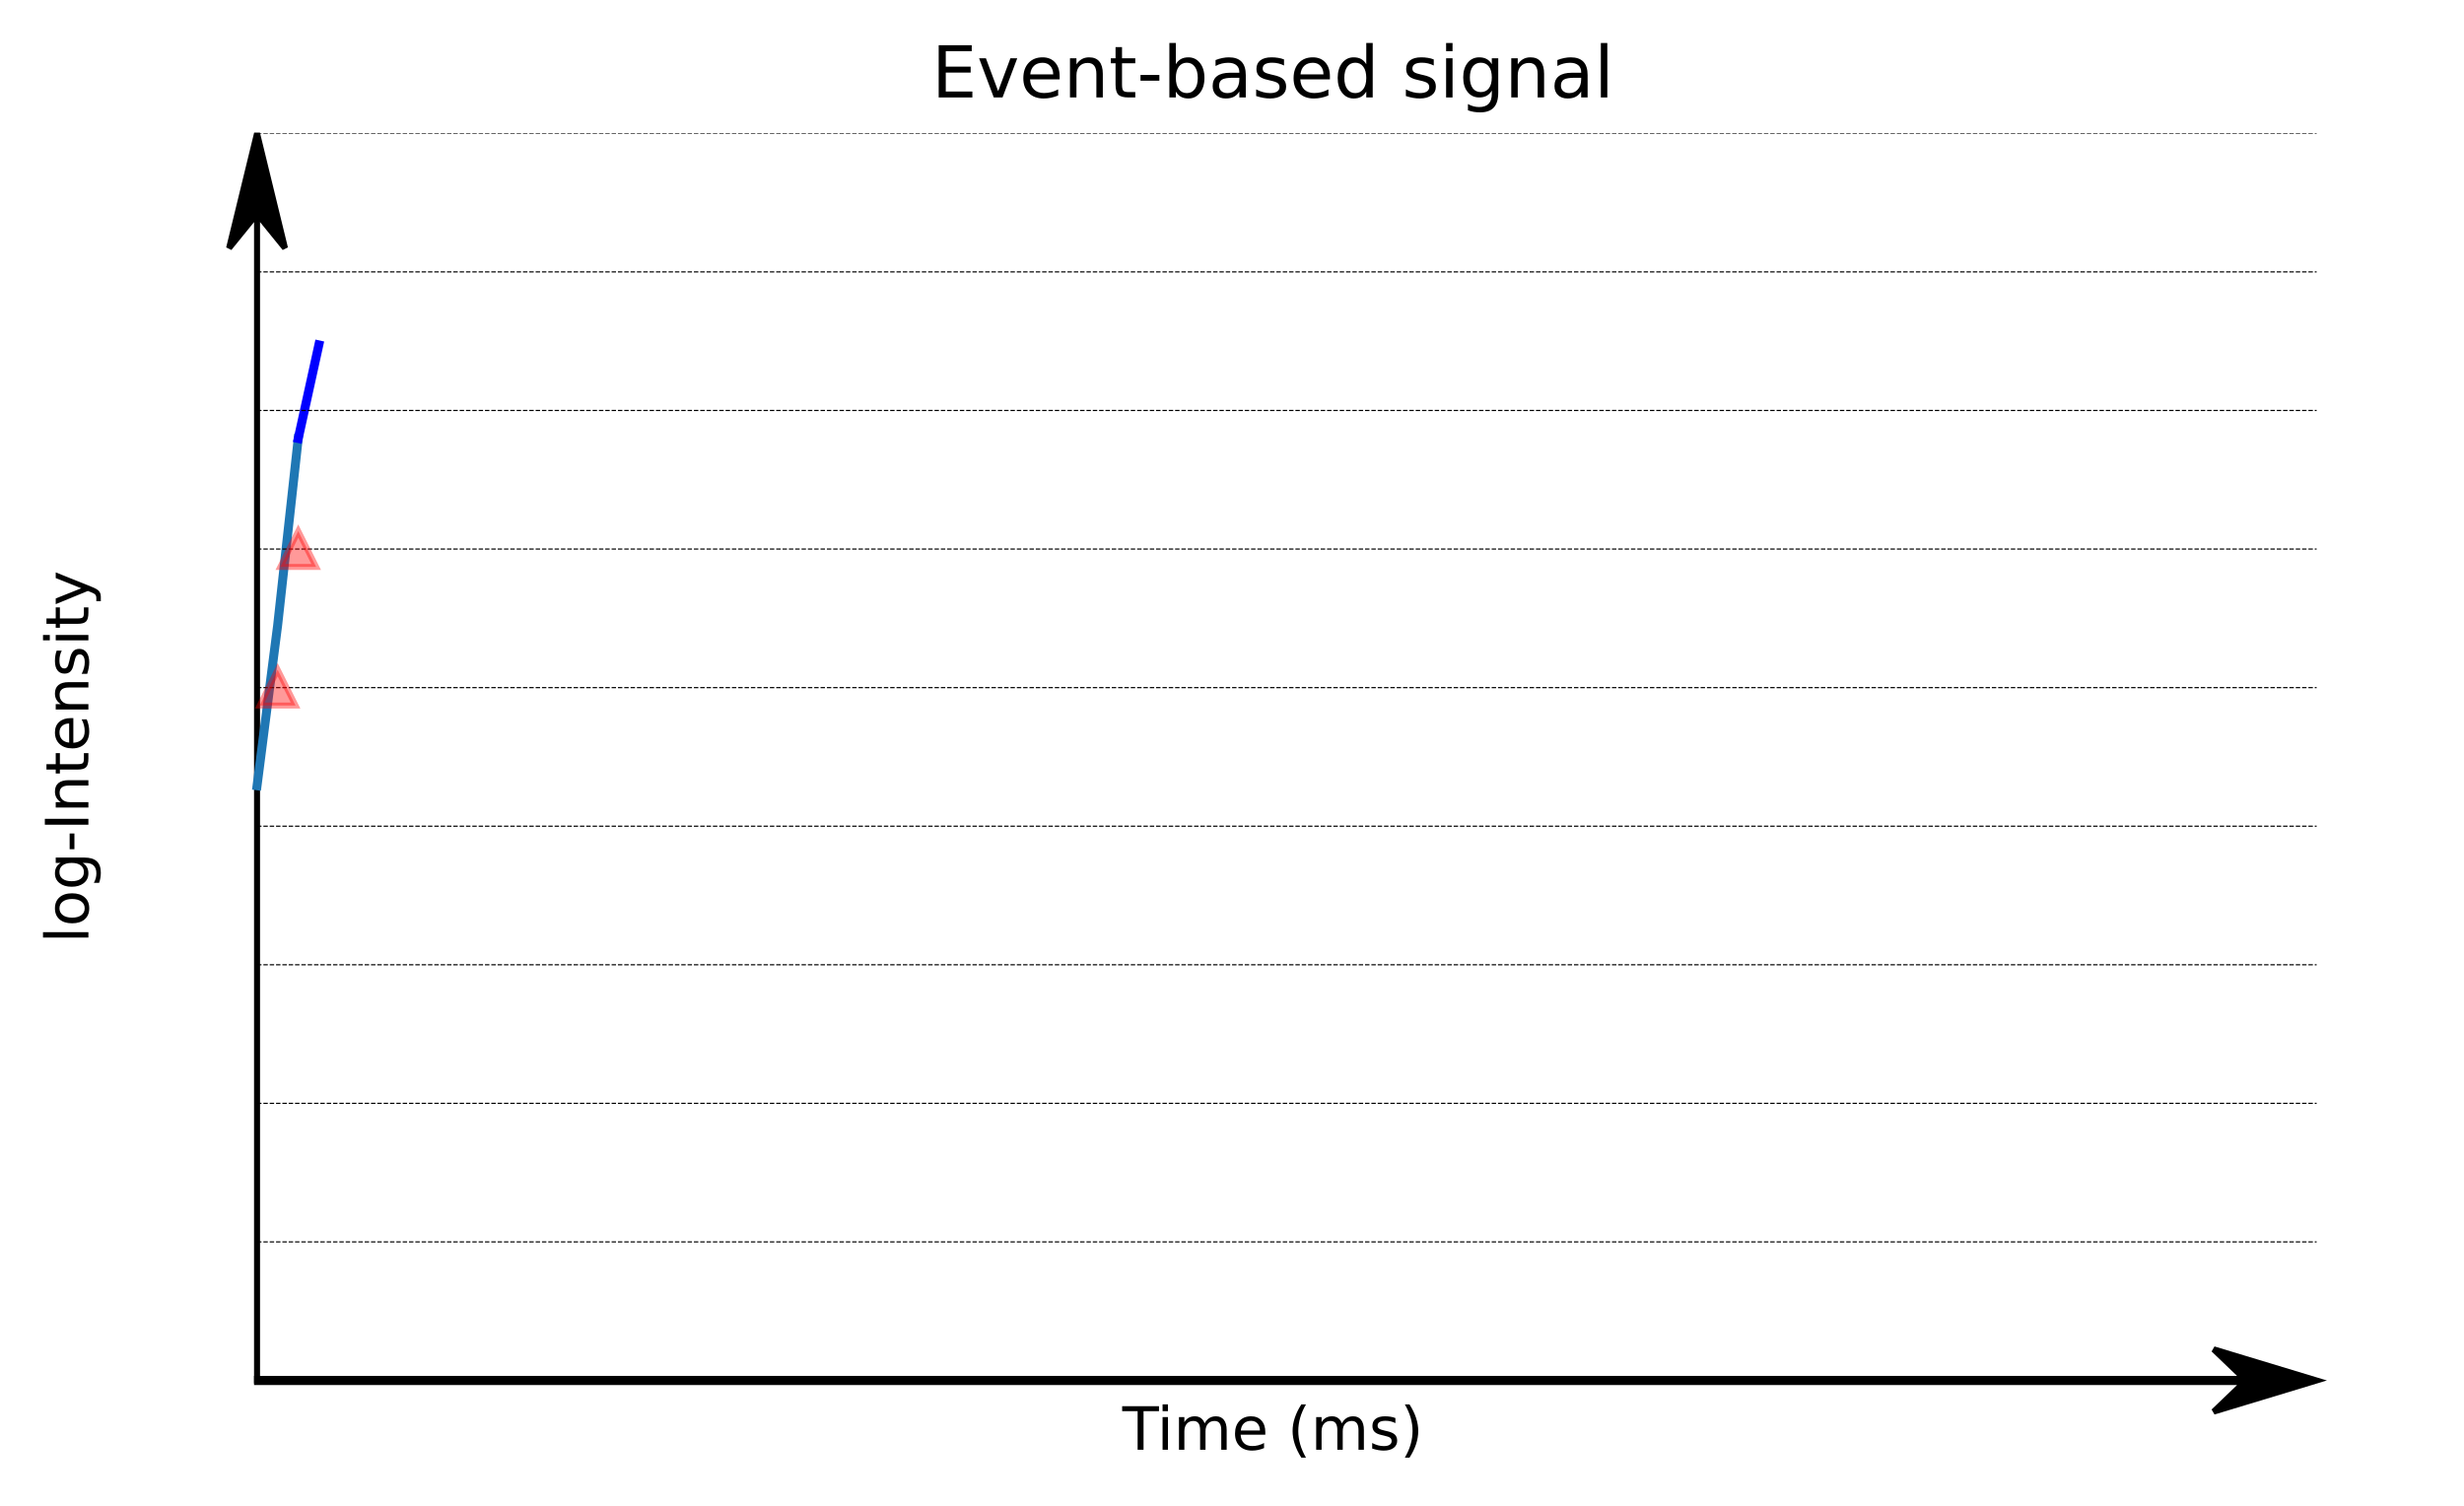
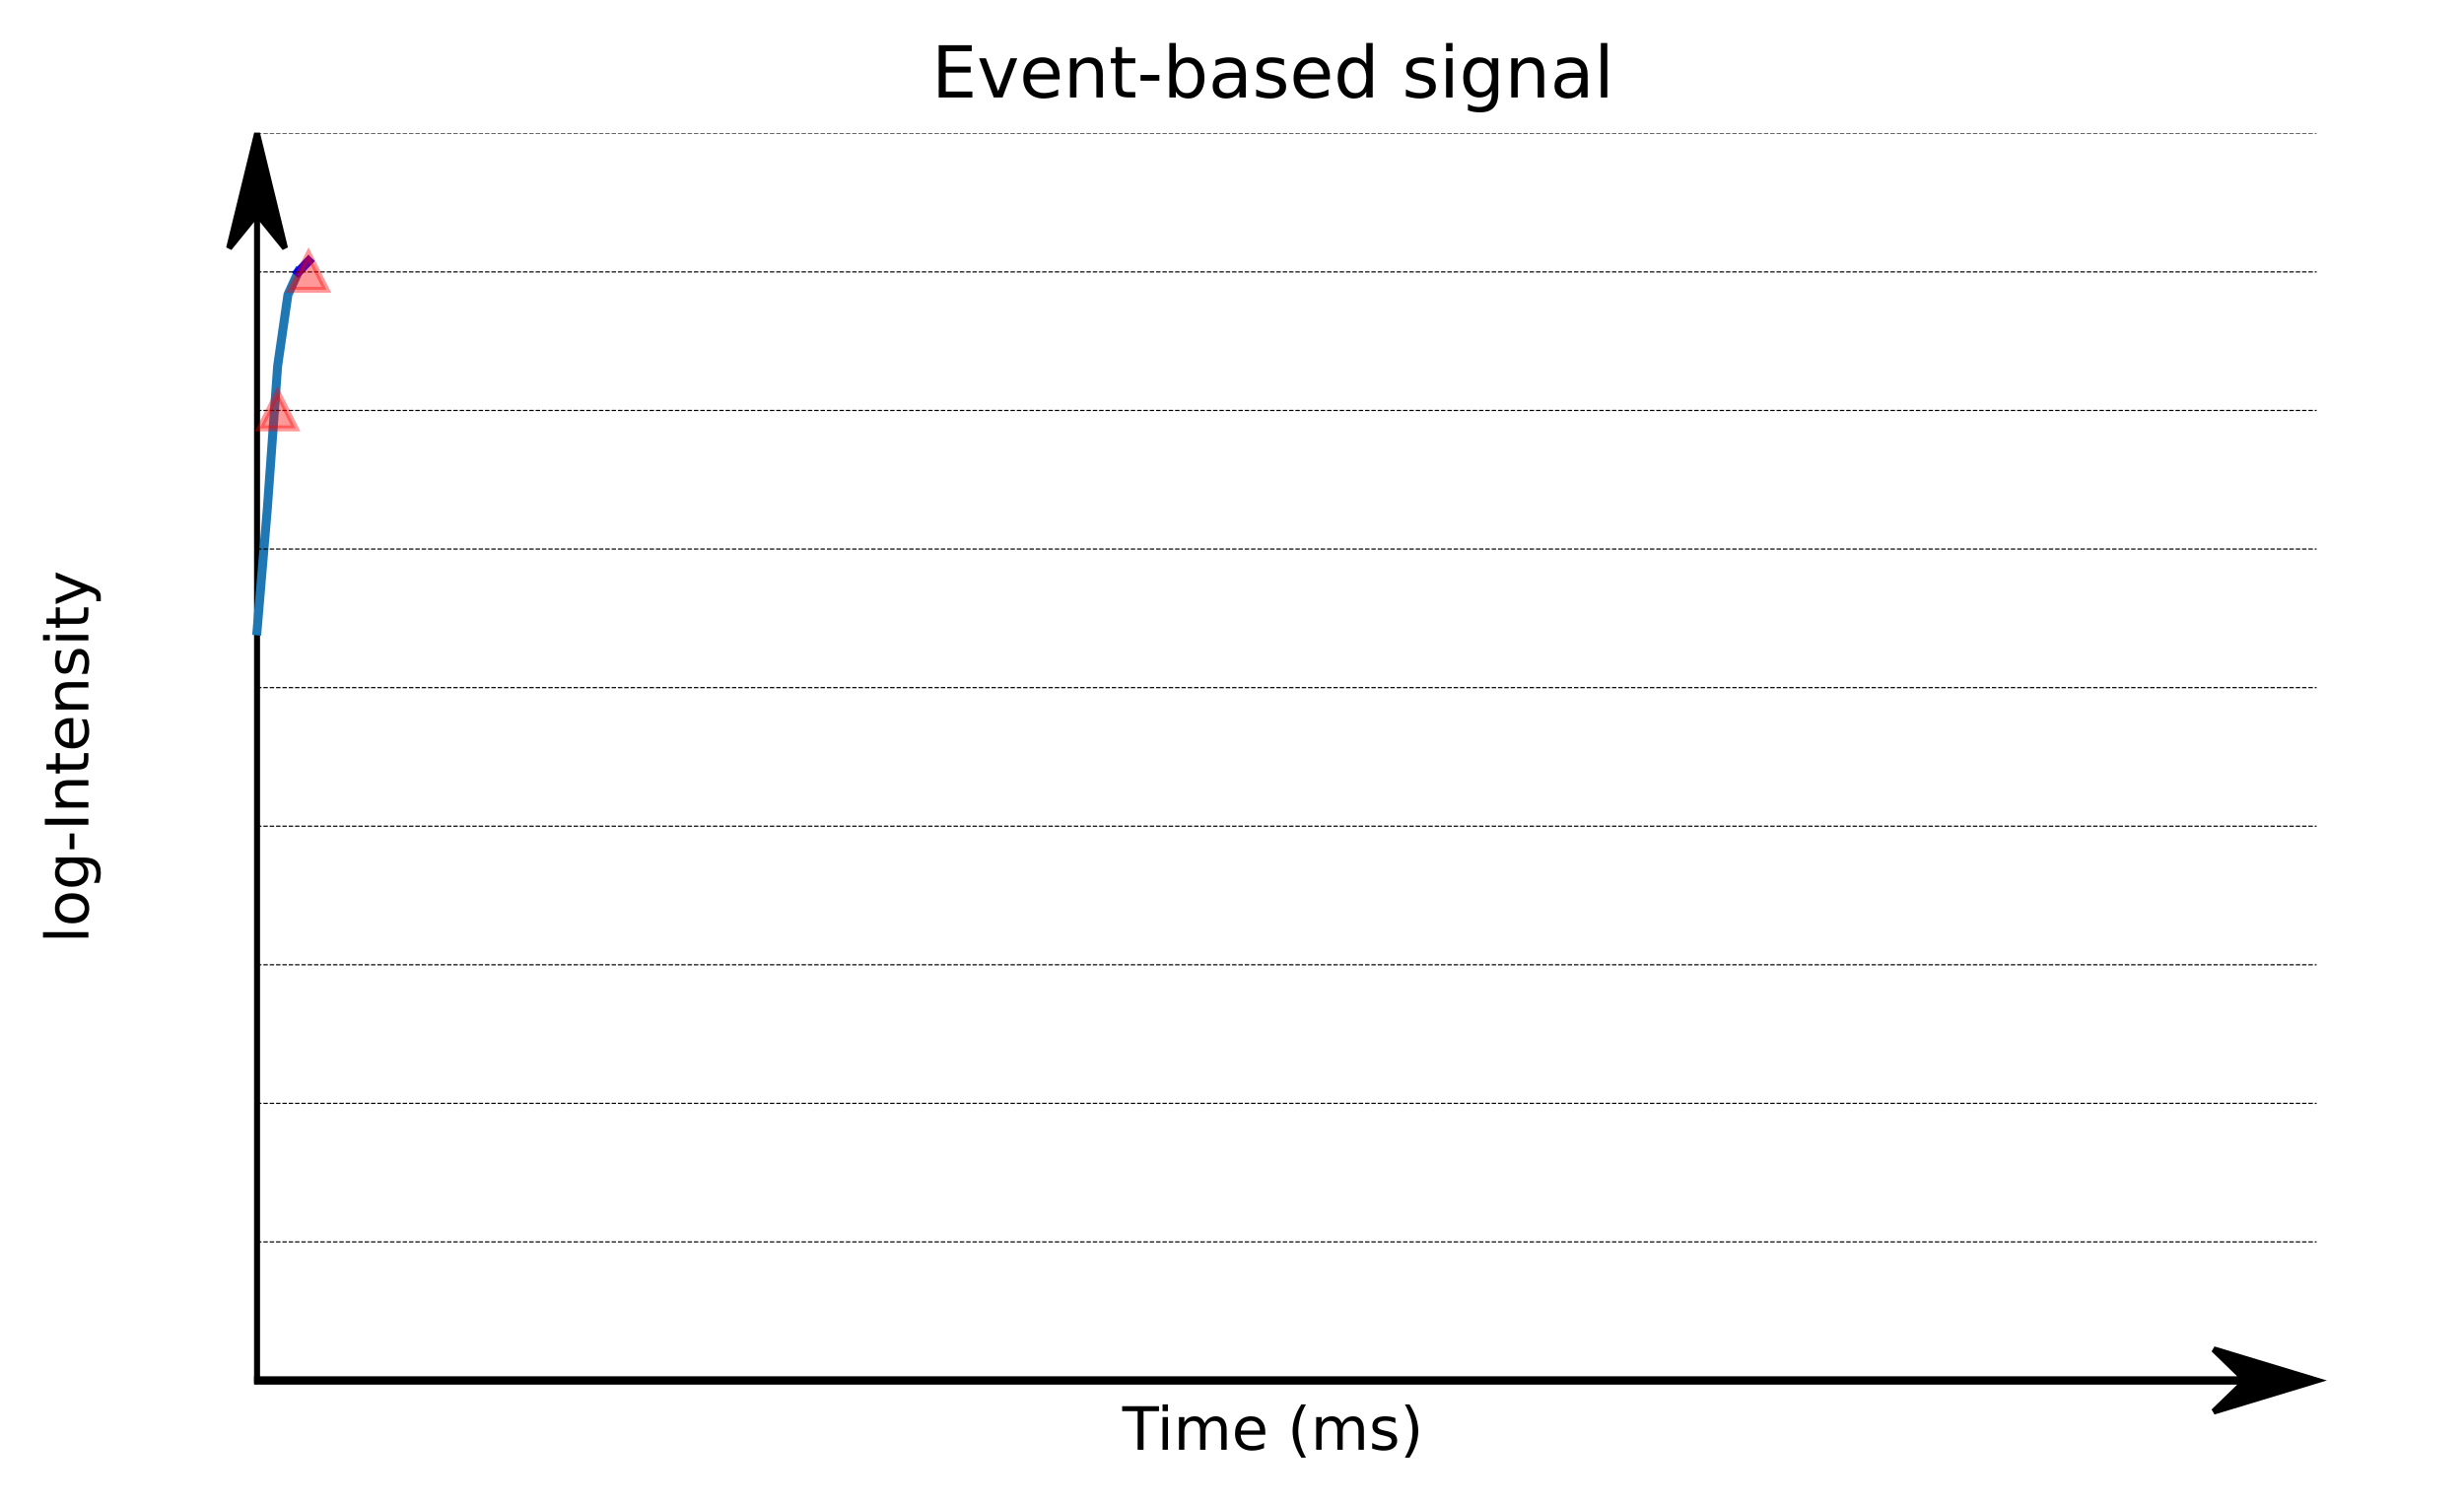
<svg xmlns="http://www.w3.org/2000/svg" xmlns:xlink="http://www.w3.org/1999/xlink" width="412.523pt" height="251.996pt" viewBox="0 0 412.523 251.996" version="1.1">
  <defs>
    <style type="text/css">*{stroke-linejoin: round; stroke-linecap: butt}</style>
  </defs>
  <g id="figure_1">
    <g id="patch_1">
      <path d="M 0 251.996  L 412.523 251.996  L 412.523 0  L 0 0  L 0 251.996  z " style="fill: none" />
    </g>
    <g id="axes_1">
      <g id="patch_2">
        <path d="M 20.878 231.118  L 405.323 231.118  L 405.323 22.318  L 20.878 22.318  L 20.878 231.118  z " style="fill: none" />
      </g>
      <g id="patch_3">
-         <path d="M 387.848 231.118  L 370.608 236.338  L 375.78 231.378  L 43.035 231.378  L 43.035 230.858  L 375.78 230.858  L 370.608 225.898  z " style="stroke: #000000; stroke-linejoin: miter" />
+         <path d="M 387.848 231.118  L 370.608 236.338  L 375.78 231.316  L 43.035 231.316  L 43.035 230.92  L 375.78 230.92  L 370.608 225.898  z " style="stroke: #000000; stroke-linejoin: miter" />
      </g>
      <g id="patch_4">
-         <path d="M 43.035 22.318  L 47.717 41.54  L 43.036 35.774  L 43.036 231.118  L 43.033 231.118  L 43.033 35.774  L 38.353 41.54  z " style="stroke: #000000; stroke-linejoin: miter" />
+         <path d="M 43.035 22.318  L 47.717 41.54  L 43.036 35.774  L 43.036 231.118  L 43.034 231.118  L 43.034 35.774  L 38.353 41.54  z " style="stroke: #000000; stroke-linejoin: miter" />
      </g>
      <g id="matplotlib.axis_1">
        <g id="text_1">
          <g transform="translate(187.9013 242.7166) scale(0.1 -0.1)">
            <defs>
              <path id="DejaVuSans-54" d="M -19 4666  L 3928 4666  L 3928 4134  L 2272 4134  L 2272 0  L 1638 0  L 1638 4134  L -19 4134  L -19 4666  z " transform="scale(0.015625)" />
              <path id="DejaVuSans-69" d="M 603 3500  L 1178 3500  L 1178 0  L 603 0  L 603 3500  z M 603 4863  L 1178 4863  L 1178 4134  L 603 4134  L 603 4863  z " transform="scale(0.015625)" />
              <path id="DejaVuSans-6d" d="M 3328 2828  Q 3544 3216 3844 3400  Q 4144 3584 4550 3584  Q 5097 3584 5394 3201  Q 5691 2819 5691 2113  L 5691 0  L 5113 0  L 5113 2094  Q 5113 2597 4934 2840  Q 4756 3084 4391 3084  Q 3944 3084 3684 2787  Q 3425 2491 3425 1978  L 3425 0  L 2847 0  L 2847 2094  Q 2847 2600 2669 2842  Q 2491 3084 2119 3084  Q 1678 3084 1418 2786  Q 1159 2488 1159 1978  L 1159 0  L 581 0  L 581 3500  L 1159 3500  L 1159 2956  Q 1356 3278 1631 3431  Q 1906 3584 2284 3584  Q 2666 3584 2933 3390  Q 3200 3197 3328 2828  z " transform="scale(0.015625)" />
              <path id="DejaVuSans-65" d="M 3597 1894  L 3597 1613  L 953 1613  Q 991 1019 1311 708  Q 1631 397 2203 397  Q 2534 397 2845 478  Q 3156 559 3463 722  L 3463 178  Q 3153 47 2828 -22  Q 2503 -91 2169 -91  Q 1331 -91 842 396  Q 353 884 353 1716  Q 353 2575 817 3079  Q 1281 3584 2069 3584  Q 2775 3584 3186 3129  Q 3597 2675 3597 1894  z M 3022 2063  Q 3016 2534 2758 2815  Q 2500 3097 2075 3097  Q 1594 3097 1305 2825  Q 1016 2553 972 2059  L 3022 2063  z " transform="scale(0.015625)" />
              <path id="DejaVuSans-20" transform="scale(0.015625)" />
              <path id="DejaVuSans-28" d="M 1984 4856  Q 1566 4138 1362 3434  Q 1159 2731 1159 2009  Q 1159 1288 1364 580  Q 1569 -128 1984 -844  L 1484 -844  Q 1016 -109 783 600  Q 550 1309 550 2009  Q 550 2706 781 3412  Q 1013 4119 1484 4856  L 1984 4856  z " transform="scale(0.015625)" />
              <path id="DejaVuSans-73" d="M 2834 3397  L 2834 2853  Q 2591 2978 2328 3040  Q 2066 3103 1784 3103  Q 1356 3103 1142 2972  Q 928 2841 928 2578  Q 928 2378 1081 2264  Q 1234 2150 1697 2047  L 1894 2003  Q 2506 1872 2764 1633  Q 3022 1394 3022 966  Q 3022 478 2636 193  Q 2250 -91 1575 -91  Q 1294 -91 989 -36  Q 684 19 347 128  L 347 722  Q 666 556 975 473  Q 1284 391 1588 391  Q 1994 391 2212 530  Q 2431 669 2431 922  Q 2431 1156 2273 1281  Q 2116 1406 1581 1522  L 1381 1569  Q 847 1681 609 1914  Q 372 2147 372 2553  Q 372 3047 722 3315  Q 1072 3584 1716 3584  Q 2034 3584 2315 3537  Q 2597 3491 2834 3397  z " transform="scale(0.015625)" />
              <path id="DejaVuSans-29" d="M 513 4856  L 1013 4856  Q 1481 4119 1714 3412  Q 1947 2706 1947 2009  Q 1947 1309 1714 600  Q 1481 -109 1013 -844  L 513 -844  Q 928 -128 1133 580  Q 1338 1288 1338 2009  Q 1338 2731 1133 3434  Q 928 4138 513 4856  z " transform="scale(0.015625)" />
            </defs>
            <use xlink:href="#DejaVuSans-54" />
            <use xlink:href="#DejaVuSans-69" x="57.959" />
            <use xlink:href="#DejaVuSans-6d" x="85.742" />
            <use xlink:href="#DejaVuSans-65" x="183.154" />
            <use xlink:href="#DejaVuSans-20" x="244.678" />
            <use xlink:href="#DejaVuSans-28" x="276.465" />
            <use xlink:href="#DejaVuSans-6d" x="315.479" />
            <use xlink:href="#DejaVuSans-73" x="412.891" />
            <use xlink:href="#DejaVuSans-29" x="464.99" />
          </g>
        </g>
      </g>
      <g id="matplotlib.axis_2">
        <g id="text_2">
          <g transform="translate(14.79844 157.9072) rotate(-90) scale(0.1 -0.1)">
            <defs>
              <path id="DejaVuSans-6c" d="M 603 4863  L 1178 4863  L 1178 0  L 603 0  L 603 4863  z " transform="scale(0.015625)" />
              <path id="DejaVuSans-6f" d="M 1959 3097  Q 1497 3097 1228 2736  Q 959 2375 959 1747  Q 959 1119 1226 758  Q 1494 397 1959 397  Q 2419 397 2687 759  Q 2956 1122 2956 1747  Q 2956 2369 2687 2733  Q 2419 3097 1959 3097  z M 1959 3584  Q 2709 3584 3137 3096  Q 3566 2609 3566 1747  Q 3566 888 3137 398  Q 2709 -91 1959 -91  Q 1206 -91 779 398  Q 353 888 353 1747  Q 353 2609 779 3096  Q 1206 3584 1959 3584  z " transform="scale(0.015625)" />
              <path id="DejaVuSans-67" d="M 2906 1791  Q 2906 2416 2648 2759  Q 2391 3103 1925 3103  Q 1463 3103 1205 2759  Q 947 2416 947 1791  Q 947 1169 1205 825  Q 1463 481 1925 481  Q 2391 481 2648 825  Q 2906 1169 2906 1791  z M 3481 434  Q 3481 -459 3084 -895  Q 2688 -1331 1869 -1331  Q 1566 -1331 1297 -1286  Q 1028 -1241 775 -1147  L 775 -588  Q 1028 -725 1275 -790  Q 1522 -856 1778 -856  Q 2344 -856 2625 -561  Q 2906 -266 2906 331  L 2906 616  Q 2728 306 2450 153  Q 2172 0 1784 0  Q 1141 0 747 490  Q 353 981 353 1791  Q 353 2603 747 3093  Q 1141 3584 1784 3584  Q 2172 3584 2450 3431  Q 2728 3278 2906 2969  L 2906 3500  L 3481 3500  L 3481 434  z " transform="scale(0.015625)" />
              <path id="DejaVuSans-2d" d="M 313 2009  L 1997 2009  L 1997 1497  L 313 1497  L 313 2009  z " transform="scale(0.015625)" />
              <path id="DejaVuSans-49" d="M 628 4666  L 1259 4666  L 1259 0  L 628 0  L 628 4666  z " transform="scale(0.015625)" />
              <path id="DejaVuSans-6e" d="M 3513 2113  L 3513 0  L 2938 0  L 2938 2094  Q 2938 2591 2744 2837  Q 2550 3084 2163 3084  Q 1697 3084 1428 2787  Q 1159 2491 1159 1978  L 1159 0  L 581 0  L 581 3500  L 1159 3500  L 1159 2956  Q 1366 3272 1645 3428  Q 1925 3584 2291 3584  Q 2894 3584 3203 3211  Q 3513 2838 3513 2113  z " transform="scale(0.015625)" />
              <path id="DejaVuSans-74" d="M 1172 4494  L 1172 3500  L 2356 3500  L 2356 3053  L 1172 3053  L 1172 1153  Q 1172 725 1289 603  Q 1406 481 1766 481  L 2356 481  L 2356 0  L 1766 0  Q 1100 0 847 248  Q 594 497 594 1153  L 594 3053  L 172 3053  L 172 3500  L 594 3500  L 594 4494  L 1172 4494  z " transform="scale(0.015625)" />
              <path id="DejaVuSans-79" d="M 2059 -325  Q 1816 -950 1584 -1140  Q 1353 -1331 966 -1331  L 506 -1331  L 506 -850  L 844 -850  Q 1081 -850 1212 -737  Q 1344 -625 1503 -206  L 1606 56  L 191 3500  L 800 3500  L 1894 763  L 2988 3500  L 3597 3500  L 2059 -325  z " transform="scale(0.015625)" />
            </defs>
            <use xlink:href="#DejaVuSans-6c" />
            <use xlink:href="#DejaVuSans-6f" x="27.783" />
            <use xlink:href="#DejaVuSans-67" x="88.965" />
            <use xlink:href="#DejaVuSans-2d" x="152.441" />
            <use xlink:href="#DejaVuSans-49" x="188.525" />
            <use xlink:href="#DejaVuSans-6e" x="218.018" />
            <use xlink:href="#DejaVuSans-74" x="281.396" />
            <use xlink:href="#DejaVuSans-65" x="320.605" />
            <use xlink:href="#DejaVuSans-6e" x="382.129" />
            <use xlink:href="#DejaVuSans-73" x="445.508" />
            <use xlink:href="#DejaVuSans-69" x="497.607" />
            <use xlink:href="#DejaVuSans-74" x="525.391" />
            <use xlink:href="#DejaVuSans-79" x="564.6" />
          </g>
        </g>
      </g>
      <g id="line2d_1">
-         <path d="M 43.035 131.551  L 46.483 104.702  L 49.931 73.416  " clip-path="url(#p4ce1cb4cb6)" style="fill: none; stroke: #1f77b4; stroke-width: 1.5; stroke-linecap: square" />
+         <path d="M 43.035 105.613  L 44.759 85.14  L 46.483 61.282  L 48.207 49.332  L 49.931 45.539  " clip-path="url(#p0eb97b0675)" style="fill: none; stroke: #1f77b4; stroke-width: 1.5; stroke-linecap: square" />
      </g>
      <g id="line2d_2">
-         <path d="M 49.931 73.416  L 53.379 57.745  " clip-path="url(#p4ce1cb4cb6)" style="fill: none; stroke: #0000ff; stroke-width: 1.5; stroke-linecap: square" />
+         <path d="M 49.931 45.539  L 51.655 43.733  " clip-path="url(#p0eb97b0675)" style="fill: none; stroke: #0000ff; stroke-width: 1.5; stroke-linecap: square" />
      </g>
      <g id="line2d_3">
-         <path d="M 43.035 231.118  L 387.848 231.118  " clip-path="url(#p4ce1cb4cb6)" style="fill: none; stroke-dasharray: 0.74,0.32; stroke-dashoffset: 0; stroke: #000000; stroke-width: 0.2" />
+         <path d="M 43.035 231.118  L 387.848 231.118  " clip-path="url(#p0eb97b0675)" style="fill: none; stroke-dasharray: 0.74,0.32; stroke-dashoffset: 0; stroke: #000000; stroke-width: 0.2" />
      </g>
      <g id="line2d_4">
-         <path d="M 43.035 207.918  L 387.848 207.918  " clip-path="url(#p4ce1cb4cb6)" style="fill: none; stroke-dasharray: 0.74,0.32; stroke-dashoffset: 0; stroke: #000000; stroke-width: 0.2" />
+         <path d="M 43.035 207.918  L 387.848 207.918  " clip-path="url(#p0eb97b0675)" style="fill: none; stroke-dasharray: 0.74,0.32; stroke-dashoffset: 0; stroke: #000000; stroke-width: 0.2" />
      </g>
      <g id="line2d_5">
-         <path d="M 43.035 184.718  L 387.848 184.718  " clip-path="url(#p4ce1cb4cb6)" style="fill: none; stroke-dasharray: 0.74,0.32; stroke-dashoffset: 0; stroke: #000000; stroke-width: 0.2" />
+         <path d="M 43.035 184.718  L 387.848 184.718  " clip-path="url(#p0eb97b0675)" style="fill: none; stroke-dasharray: 0.74,0.32; stroke-dashoffset: 0; stroke: #000000; stroke-width: 0.2" />
      </g>
      <g id="line2d_6">
-         <path d="M 43.035 161.518  L 387.848 161.518  " clip-path="url(#p4ce1cb4cb6)" style="fill: none; stroke-dasharray: 0.74,0.32; stroke-dashoffset: 0; stroke: #000000; stroke-width: 0.2" />
+         <path d="M 43.035 161.518  L 387.848 161.518  " clip-path="url(#p0eb97b0675)" style="fill: none; stroke-dasharray: 0.74,0.32; stroke-dashoffset: 0; stroke: #000000; stroke-width: 0.2" />
      </g>
      <g id="line2d_7">
-         <path d="M 43.035 138.318  L 387.848 138.318  " clip-path="url(#p4ce1cb4cb6)" style="fill: none; stroke-dasharray: 0.74,0.32; stroke-dashoffset: 0; stroke: #000000; stroke-width: 0.2" />
+         <path d="M 43.035 138.318  L 387.848 138.318  " clip-path="url(#p0eb97b0675)" style="fill: none; stroke-dasharray: 0.74,0.32; stroke-dashoffset: 0; stroke: #000000; stroke-width: 0.2" />
      </g>
      <g id="line2d_8">
-         <path d="M 43.035 115.118  L 387.848 115.118  " clip-path="url(#p4ce1cb4cb6)" style="fill: none; stroke-dasharray: 0.74,0.32; stroke-dashoffset: 0; stroke: #000000; stroke-width: 0.2" />
+         <path d="M 43.035 115.118  L 387.848 115.118  " clip-path="url(#p0eb97b0675)" style="fill: none; stroke-dasharray: 0.74,0.32; stroke-dashoffset: 0; stroke: #000000; stroke-width: 0.2" />
      </g>
      <g id="line2d_9">
-         <path d="M 43.035 91.918  L 387.848 91.918  " clip-path="url(#p4ce1cb4cb6)" style="fill: none; stroke-dasharray: 0.74,0.32; stroke-dashoffset: 0; stroke: #000000; stroke-width: 0.2" />
+         <path d="M 43.035 91.918  L 387.848 91.918  " clip-path="url(#p0eb97b0675)" style="fill: none; stroke-dasharray: 0.74,0.32; stroke-dashoffset: 0; stroke: #000000; stroke-width: 0.2" />
      </g>
      <g id="line2d_10">
-         <path d="M 43.035 68.718  L 387.848 68.718  " clip-path="url(#p4ce1cb4cb6)" style="fill: none; stroke-dasharray: 0.74,0.32; stroke-dashoffset: 0; stroke: #000000; stroke-width: 0.2" />
+         <path d="M 43.035 68.718  L 387.848 68.718  " clip-path="url(#p0eb97b0675)" style="fill: none; stroke-dasharray: 0.74,0.32; stroke-dashoffset: 0; stroke: #000000; stroke-width: 0.2" />
      </g>
      <g id="line2d_11">
-         <path d="M 43.035 45.518  L 387.848 45.518  " clip-path="url(#p4ce1cb4cb6)" style="fill: none; stroke-dasharray: 0.74,0.32; stroke-dashoffset: 0; stroke: #000000; stroke-width: 0.2" />
+         <path d="M 43.035 45.518  L 387.848 45.518  " clip-path="url(#p0eb97b0675)" style="fill: none; stroke-dasharray: 0.74,0.32; stroke-dashoffset: 0; stroke: #000000; stroke-width: 0.2" />
      </g>
      <g id="line2d_12">
-         <path d="M 43.035 22.318  L 387.848 22.318  " clip-path="url(#p4ce1cb4cb6)" style="fill: none; stroke-dasharray: 0.74,0.32; stroke-dashoffset: 0; stroke: #000000; stroke-width: 0.2" />
+         <path d="M 43.035 22.318  L 387.848 22.318  " clip-path="url(#p0eb97b0675)" style="fill: none; stroke-dasharray: 0.74,0.32; stroke-dashoffset: 0; stroke: #000000; stroke-width: 0.2" />
      </g>
      <g id="line2d_13">
        <defs>
-           <path id="m47943939d9" d="M 0 -3  L -3 3  L 3 3  z " style="stroke: #ff0000; stroke-opacity: 0.4; stroke-linejoin: miter" />
+           <path id="mfc24b2304e" d="M 0 -3  L -3 3  L 3 3  z " style="stroke: #ff0000; stroke-opacity: 0.4; stroke-linejoin: miter" />
        </defs>
-         <g clip-path="url(#p4ce1cb4cb6)">
-           <use xlink:href="#m47943939d9" x="46.483" y="115.118" style="fill: #ff0000; fill-opacity: 0.4; stroke: #ff0000; stroke-opacity: 0.4; stroke-linejoin: miter" />
+         <g clip-path="url(#p0eb97b0675)">
+           <use xlink:href="#mfc24b2304e" x="46.483" y="68.718" style="fill: #ff0000; fill-opacity: 0.4; stroke: #ff0000; stroke-opacity: 0.4; stroke-linejoin: miter" />
        </g>
      </g>
      <g id="line2d_14">
-         <g clip-path="url(#p4ce1cb4cb6)">
-           <use xlink:href="#m47943939d9" x="49.931" y="91.918" style="fill: #ff0000; fill-opacity: 0.4; stroke: #ff0000; stroke-opacity: 0.4; stroke-linejoin: miter" />
+         <g clip-path="url(#p0eb97b0675)">
+           <use xlink:href="#mfc24b2304e" x="51.655" y="45.518" style="fill: #ff0000; fill-opacity: 0.4; stroke: #ff0000; stroke-opacity: 0.4; stroke-linejoin: miter" />
        </g>
      </g>
      <g id="text_3">
        <g transform="translate(155.9796 16.31812) scale(0.12 -0.12)">
          <defs>
            <path id="DejaVuSans-45" d="M 628 4666  L 3578 4666  L 3578 4134  L 1259 4134  L 1259 2753  L 3481 2753  L 3481 2222  L 1259 2222  L 1259 531  L 3634 531  L 3634 0  L 628 0  L 628 4666  z " transform="scale(0.015625)" />
            <path id="DejaVuSans-76" d="M 191 3500  L 800 3500  L 1894 563  L 2988 3500  L 3597 3500  L 2284 0  L 1503 0  L 191 3500  z " transform="scale(0.015625)" />
            <path id="DejaVuSans-62" d="M 3116 1747  Q 3116 2381 2855 2742  Q 2594 3103 2138 3103  Q 1681 3103 1420 2742  Q 1159 2381 1159 1747  Q 1159 1113 1420 752  Q 1681 391 2138 391  Q 2594 391 2855 752  Q 3116 1113 3116 1747  z M 1159 2969  Q 1341 3281 1617 3432  Q 1894 3584 2278 3584  Q 2916 3584 3314 3078  Q 3713 2572 3713 1747  Q 3713 922 3314 415  Q 2916 -91 2278 -91  Q 1894 -91 1617 61  Q 1341 213 1159 525  L 1159 0  L 581 0  L 581 4863  L 1159 4863  L 1159 2969  z " transform="scale(0.015625)" />
            <path id="DejaVuSans-61" d="M 2194 1759  Q 1497 1759 1228 1600  Q 959 1441 959 1056  Q 959 750 1161 570  Q 1363 391 1709 391  Q 2188 391 2477 730  Q 2766 1069 2766 1631  L 2766 1759  L 2194 1759  z M 3341 1997  L 3341 0  L 2766 0  L 2766 531  Q 2569 213 2275 61  Q 1981 -91 1556 -91  Q 1019 -91 701 211  Q 384 513 384 1019  Q 384 1609 779 1909  Q 1175 2209 1959 2209  L 2766 2209  L 2766 2266  Q 2766 2663 2505 2880  Q 2244 3097 1772 3097  Q 1472 3097 1187 3025  Q 903 2953 641 2809  L 641 3341  Q 956 3463 1253 3523  Q 1550 3584 1831 3584  Q 2591 3584 2966 3190  Q 3341 2797 3341 1997  z " transform="scale(0.015625)" />
            <path id="DejaVuSans-64" d="M 2906 2969  L 2906 4863  L 3481 4863  L 3481 0  L 2906 0  L 2906 525  Q 2725 213 2448 61  Q 2172 -91 1784 -91  Q 1150 -91 751 415  Q 353 922 353 1747  Q 353 2572 751 3078  Q 1150 3584 1784 3584  Q 2172 3584 2448 3432  Q 2725 3281 2906 2969  z M 947 1747  Q 947 1113 1208 752  Q 1469 391 1925 391  Q 2381 391 2643 752  Q 2906 1113 2906 1747  Q 2906 2381 2643 2742  Q 2381 3103 1925 3103  Q 1469 3103 1208 2742  Q 947 2381 947 1747  z " transform="scale(0.015625)" />
          </defs>
          <use xlink:href="#DejaVuSans-45" />
          <use xlink:href="#DejaVuSans-76" x="63.184" />
          <use xlink:href="#DejaVuSans-65" x="122.363" />
          <use xlink:href="#DejaVuSans-6e" x="183.887" />
          <use xlink:href="#DejaVuSans-74" x="247.266" />
          <use xlink:href="#DejaVuSans-2d" x="286.475" />
          <use xlink:href="#DejaVuSans-62" x="322.559" />
          <use xlink:href="#DejaVuSans-61" x="386.035" />
          <use xlink:href="#DejaVuSans-73" x="447.314" />
          <use xlink:href="#DejaVuSans-65" x="499.414" />
          <use xlink:href="#DejaVuSans-64" x="560.938" />
          <use xlink:href="#DejaVuSans-20" x="624.414" />
          <use xlink:href="#DejaVuSans-73" x="656.201" />
          <use xlink:href="#DejaVuSans-69" x="708.301" />
          <use xlink:href="#DejaVuSans-67" x="736.084" />
          <use xlink:href="#DejaVuSans-6e" x="799.561" />
          <use xlink:href="#DejaVuSans-61" x="862.939" />
          <use xlink:href="#DejaVuSans-6c" x="924.219" />
        </g>
      </g>
    </g>
  </g>
  <defs>
-     <clipPath id="p4ce1cb4cb6">
+     <clipPath id="p0eb97b0675">
      <rect x="20.878" y="22.318" width="384.445" height="208.8" />
    </clipPath>
  </defs>
</svg>
